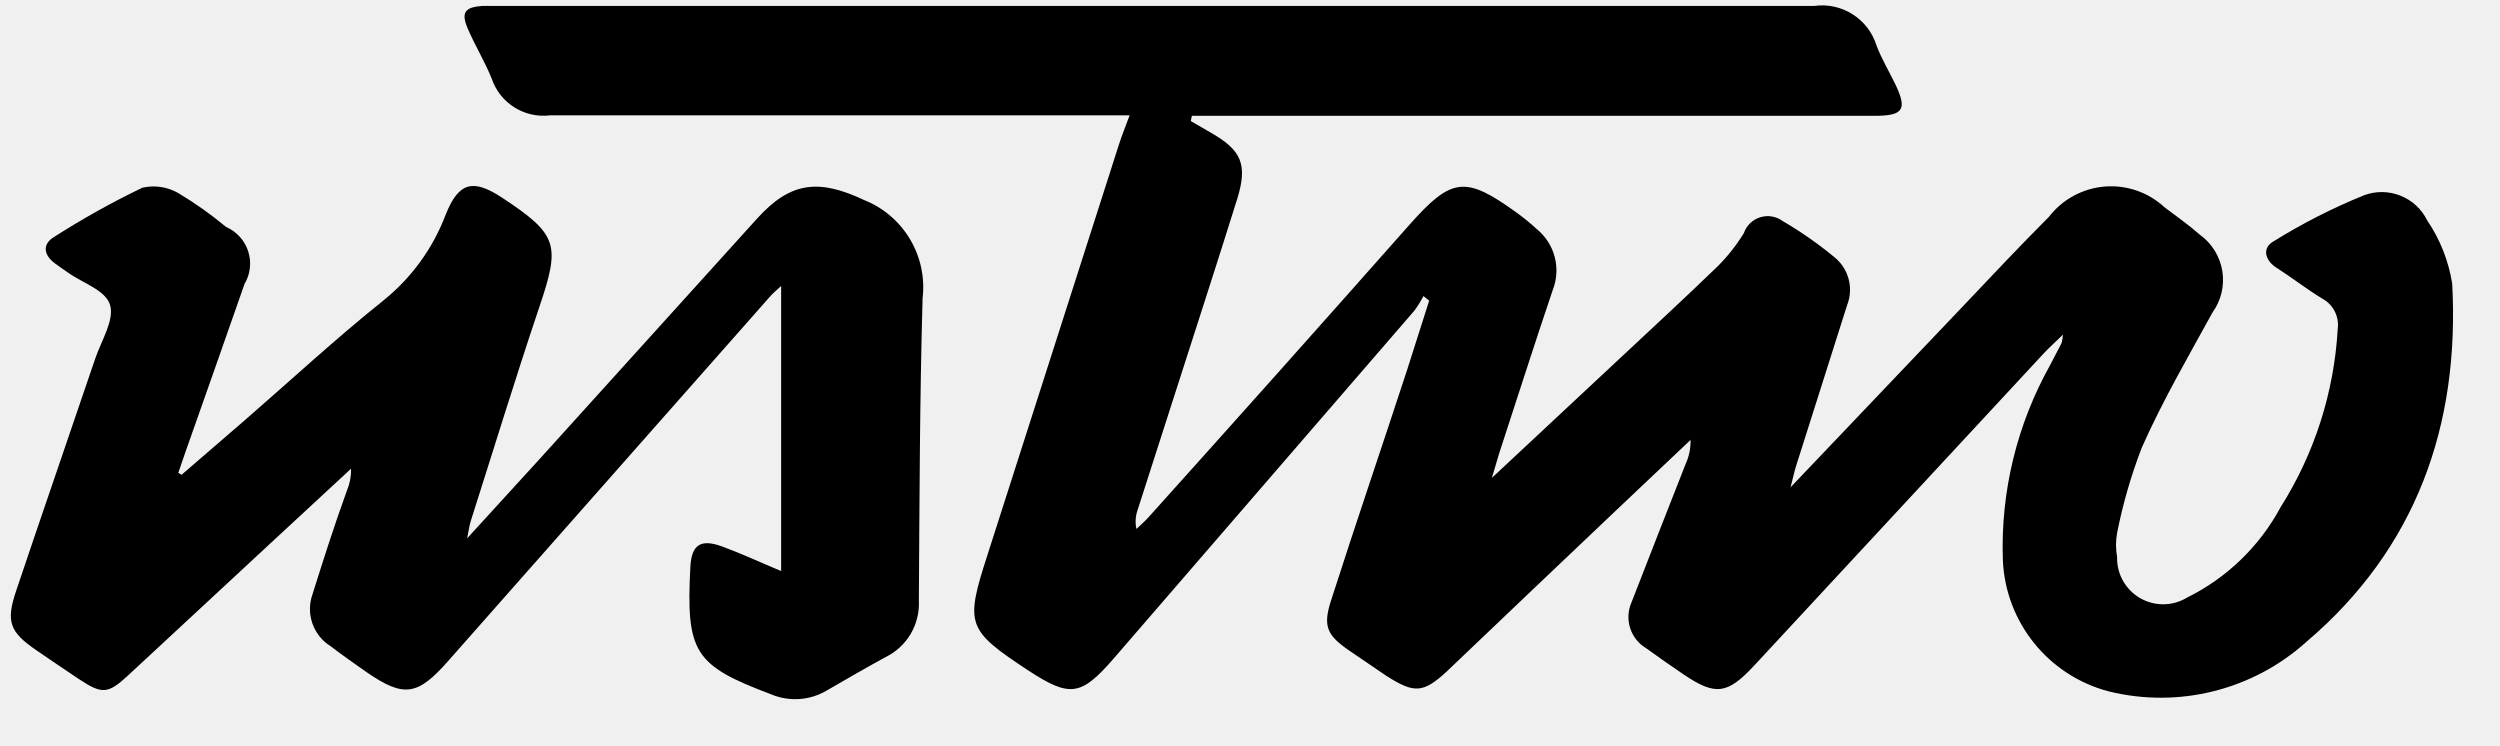
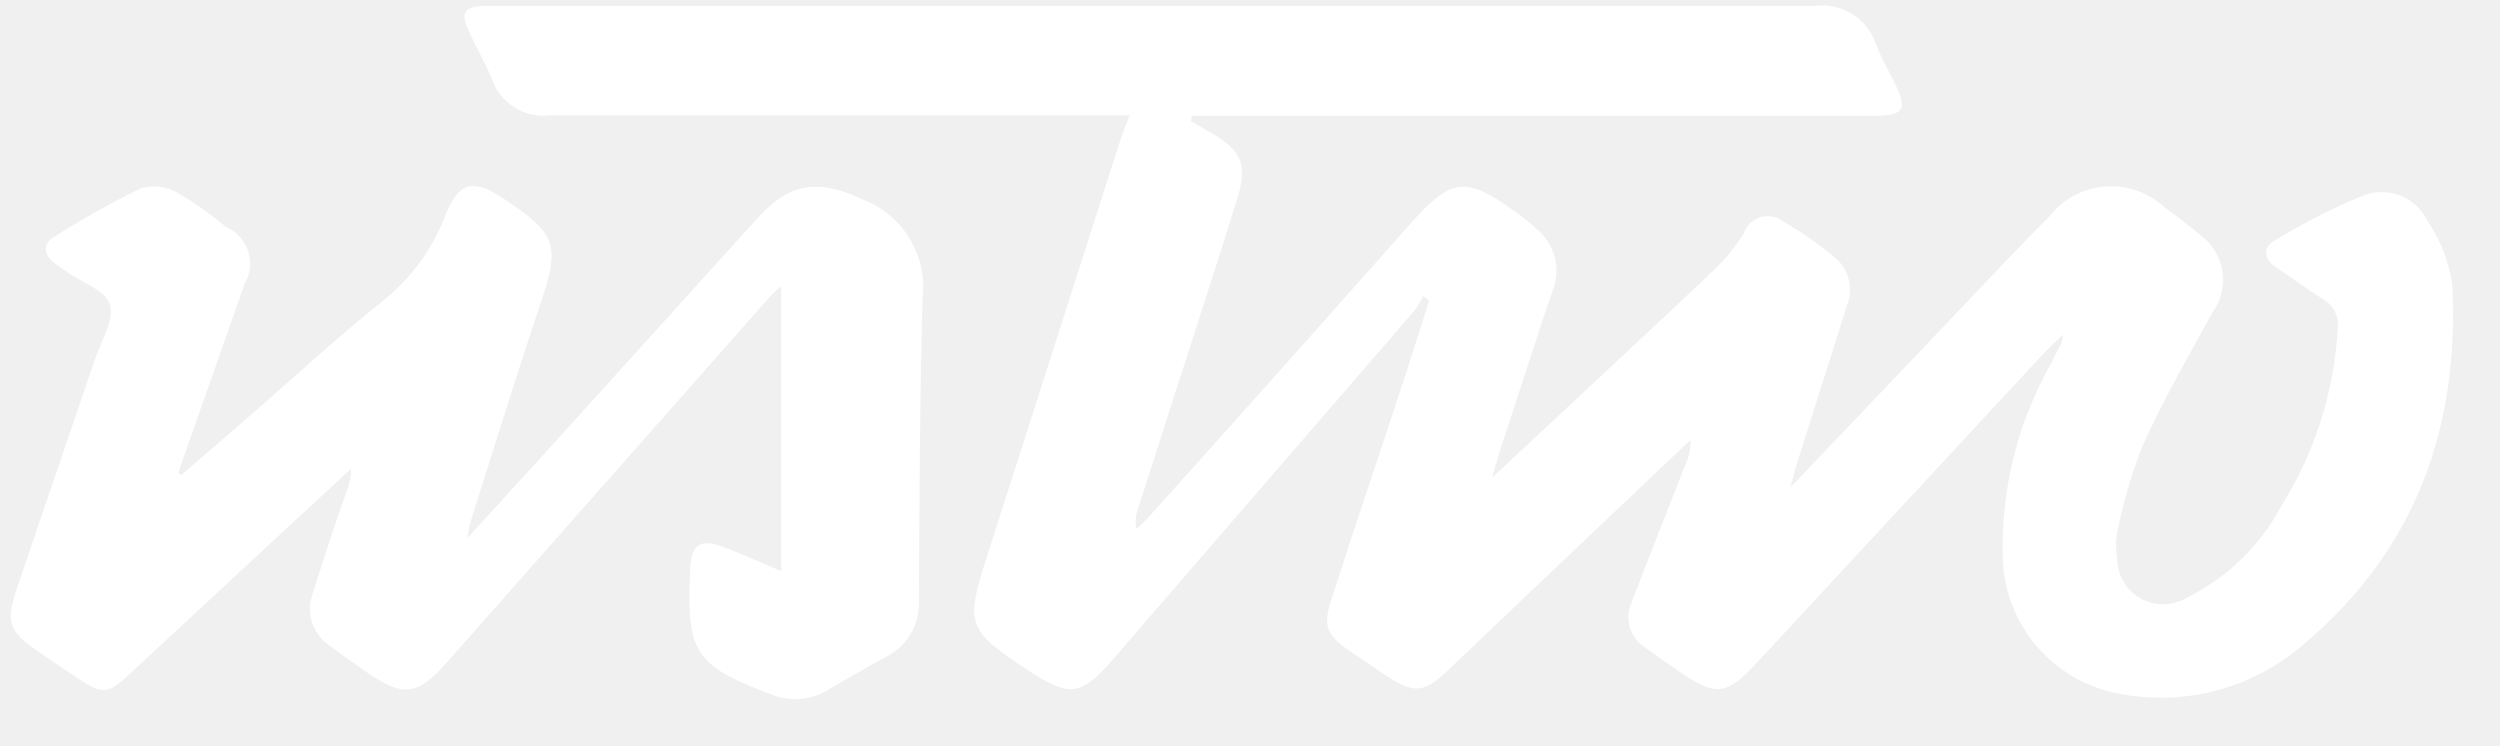
- <svg xmlns="http://www.w3.org/2000/svg" viewBox="0 0 114 34" role="img" aria-labelledby="logo-title logo-desc">
+ <svg xmlns="http://www.w3.org/2000/svg" viewBox="0 0 114 34" fill="#fff" role="img" aria-labelledby="logo-title logo-desc">
  <path d="M54.3 5.52l.93.54c1.38.79 1.67 1.44 1.19 3-.78 2.5-1.59 5-2.39 7.49l-2.15 6.69a1.6 1.6 0 0 0-.06.88c.18-.17.37-.33.54-.52q6-6.67 11.91-13.35c1.92-2.16 2.54-2.25 4.88-.56a9.71 9.71 0 0 1 .93.76 2.43 2.43 0 0 1 .73 2.76c-.84 2.48-1.64 5-2.45 7.47-.09.29-.17.58-.33 1.11l5.72-5.34c1.53-1.43 3.08-2.86 4.59-4.32a8.17 8.17 0 0 0 1.18-1.5 1.15 1.15 0 0 1 1.77-.55 17.63 17.63 0 0 1 2.35 1.64 1.91 1.91 0 0 1 .59 2.19c-.77 2.44-1.55 4.87-2.32 7.31-.08.25-.13.5-.26 1l7.78-8.17c1.32-1.39 2.63-2.79 4-4.16a3.58 3.58 0 0 1 5.27-.44c.54.41 1.1.8 1.61 1.25a2.54 2.54 0 0 1 .58 3.55c-1.1 2-2.26 4-3.22 6.15a23.44 23.44 0 0 0-1.13 3.9 3.06 3.06 0 0 0 0 1.1 2.1 2.1 0 0 0 3.19 1.85 9.75 9.75 0 0 0 4.27-4.13 17 17 0 0 0 2.6-8.12 1.36 1.36 0 0 0-.7-1.38c-.74-.45-1.44-1-2.15-1.45-.47-.33-.59-.86-.1-1.15a27.17 27.17 0 0 1 4.16-2.12 2.31 2.31 0 0 1 2.87 1.15 7.1 7.1 0 0 1 1.14 2.88c.35 6.47-1.64 12.08-6.65 16.34a9.92 9.92 0 0 1-9 2.26 6.47 6.47 0 0 1-4.84-6 17 17 0 0 1 2.16-8.89l.52-1a2.2 2.2 0 0 0 .06-.38c-.38.37-.65.61-.9.88L80 30.34c-1.24 1.33-1.77 1.4-3.25.4q-.84-.57-1.67-1.17a1.66 1.66 0 0 1-.68-2.11c.81-2.1 1.64-4.19 2.46-6.29a2.53 2.53 0 0 0 .23-1.11l-3.33 3.15q-3.9 3.7-7.79 7.41c-1.08 1-1.49 1-2.75.2l-1.69-1.15c-1-.69-1.22-1.09-.84-2.27 1.13-3.53 2.32-7 3.48-10.55l1-3.14-.26-.21a5 5 0 0 1-.41.66L50.8 30.01c-1.5 1.73-2 1.81-3.9.57-2.82-1.86-2.9-2.09-1.87-5.28l6-18.73c.13-.4.29-.8.48-1.31H25.08a2.49 2.49 0 0 1-2.66-1.68c-.31-.77-.75-1.49-1.08-2.25s-.15-1 .65-1.06h60.74a2.6 2.6 0 0 1 2.84 1.81c.24.63.6 1.22.89 1.83.49 1.06.32 1.34-.81 1.37h-31.3z" />
  <path d="M8.28 21.65l2.85-2.46c2.12-1.84 4.19-3.76 6.38-5.51a9.19 9.19 0 0 0 2.82-3.91c.59-1.46 1.23-1.63 2.56-.76 2.56 1.69 2.67 2.14 1.7 5-1.09 3.24-2.09 6.51-3.13 9.77-.05.16-.07.34-.16.77l3.28-3.59 9.95-11c1.52-1.68 2.81-1.81 4.87-.84a4.28 4.28 0 0 1 2.67 4.48c-.13 4.6-.14 9.2-.17 13.8a2.71 2.71 0 0 1-1.51 2.56c-.9.49-1.78 1-2.66 1.51a2.83 2.83 0 0 1-2.57.19c-3.5-1.32-3.88-1.9-3.68-5.8.05-1 .45-1.31 1.45-.94s1.7.71 2.69 1.12v-13c-.19.18-.38.33-.54.52l-14.66 16.6c-1.38 1.56-2 1.66-3.69.5-.56-.39-1.11-.78-1.65-1.19a2 2 0 0 1-.83-2.37c.5-1.59 1-3.16 1.57-4.73a2.47 2.47 0 0 0 .19-1l-3.37 3.12-6.79 6.3c-.93.86-1.19.88-2.26.17-.64-.43-1.28-.86-1.92-1.3-1.23-.84-1.41-1.31-.93-2.73 1.19-3.54 2.41-7.06 3.61-10.6.28-.81.87-1.74.67-2.42s-1.25-1-1.92-1.48c-.2-.14-.41-.28-.61-.43-.51-.39-.57-.88 0-1.21a38.18 38.18 0 0 1 4-2.23 2.27 2.27 0 0 1 1.65.25 17.22 17.22 0 0 1 2.17 1.54 1.82 1.82 0 0 1 .84 2.6c-.89 2.56-1.8 5.12-2.7 7.68-.11.31-.21.62-.32.93z" />
</svg>
